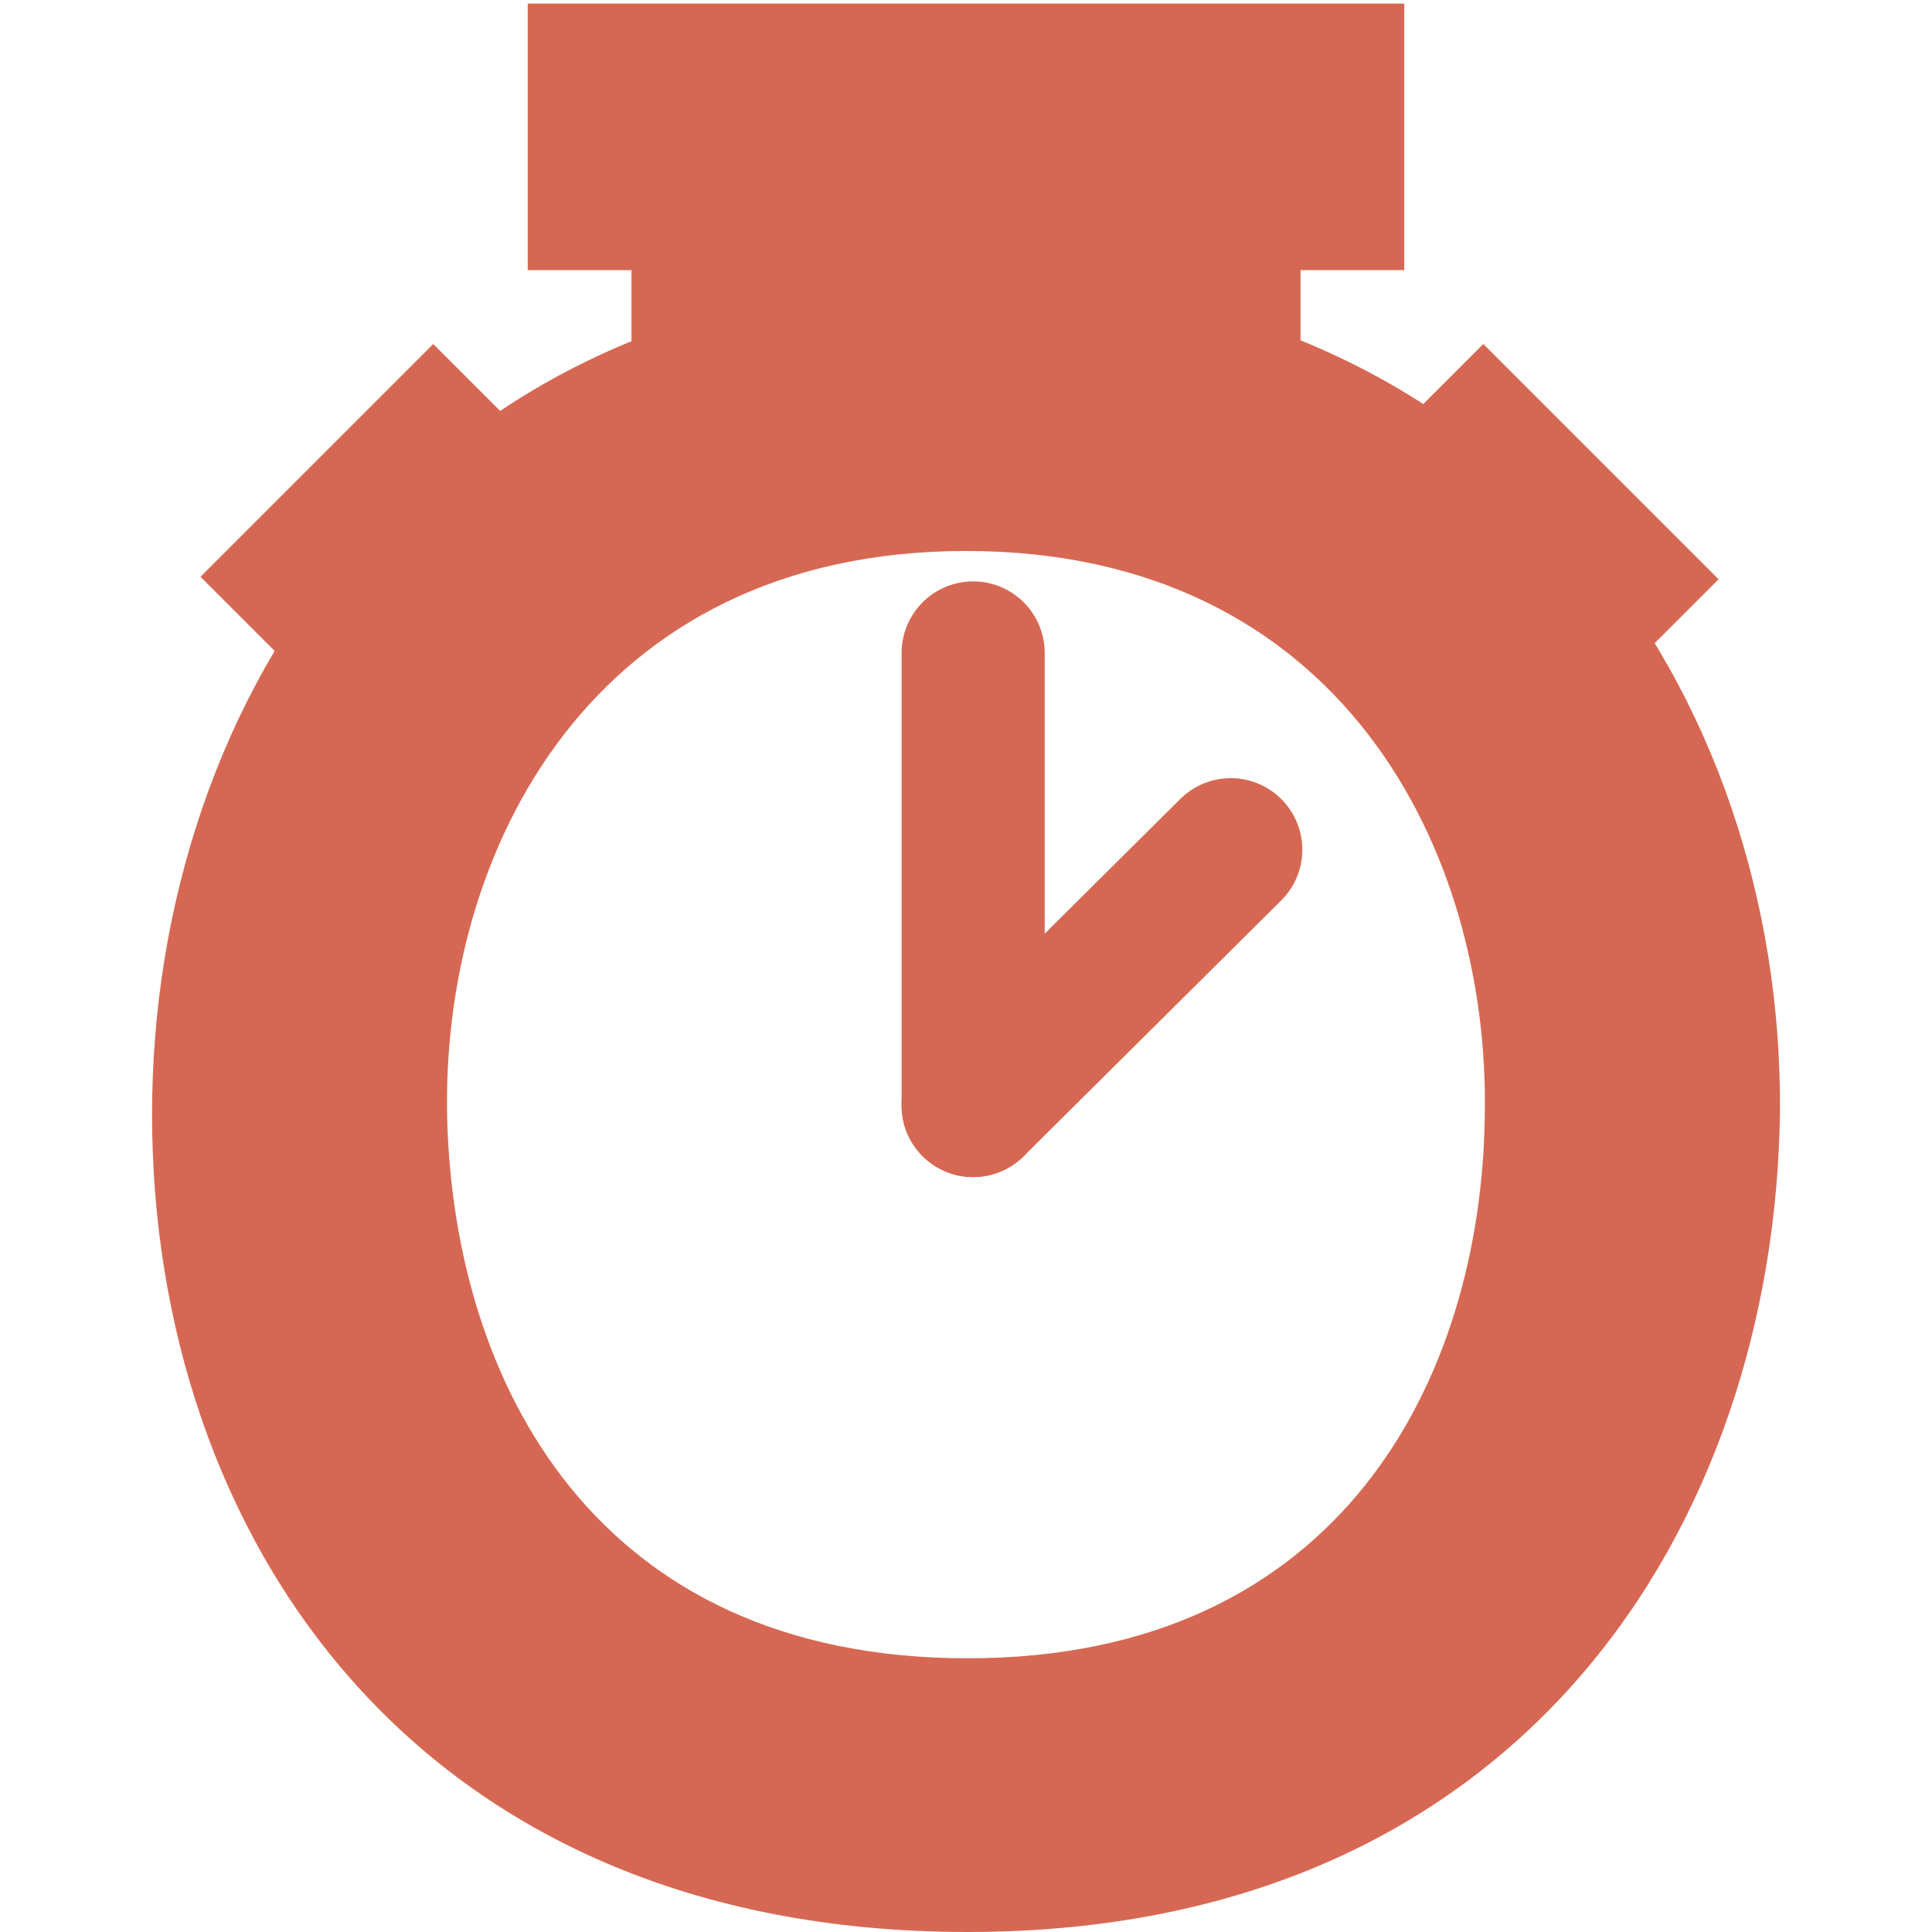
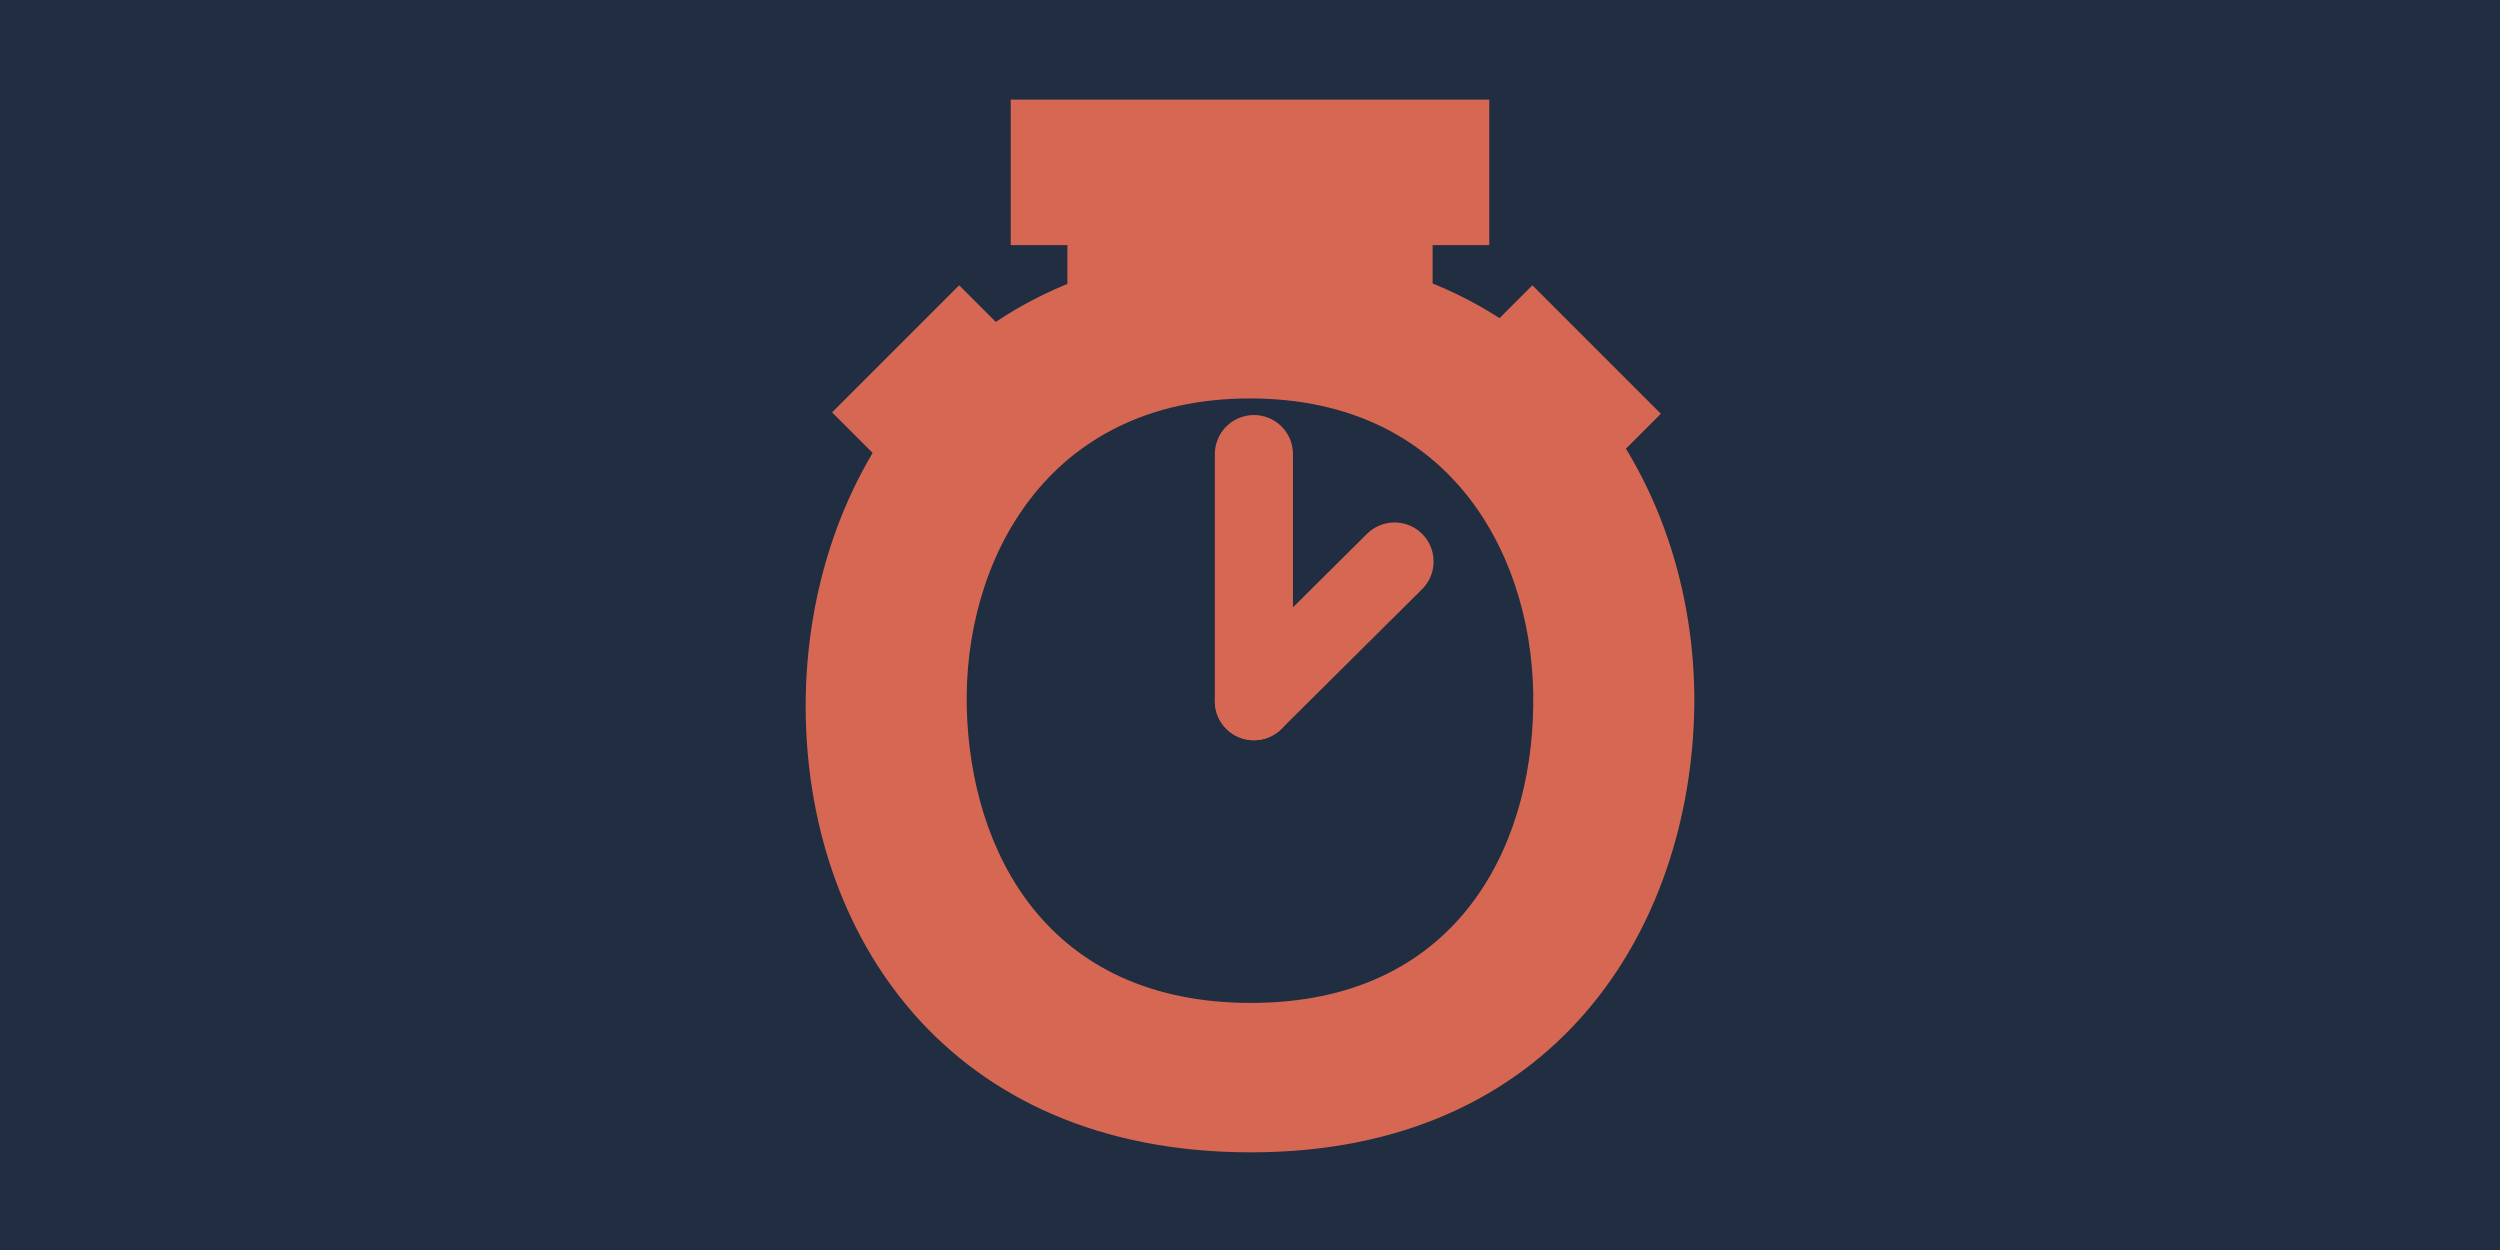
- <svg xmlns="http://www.w3.org/2000/svg" version="1.1" id="Layer_1" x="0px" y="0px" viewBox="0 0 108 108" style="enable-background:new 0 0 108 108;" xml:space="preserve">
+ <svg xmlns="http://www.w3.org/2000/svg" version="1.1" x="0px" y="0px" viewBox="0 0 256 128" style="enable-background:new 0 0 256 128;" xml:space="preserve">
  <style type="text/css">
- 	.st0{fill:#D66853;}
- 	.st1{fill:#D66853;stroke:#D66853;stroke-width:8;stroke-linecap:round;stroke-miterlimit:10;}
+ 	.st0{fill:#212D40;}
+ 	.st1{fill:#D66853;}
+ 	.st2{fill:none;stroke:#D66853;stroke-width:8;stroke-linecap:round;stroke-miterlimit:10;}
</style>
-   <g>
+   <g id="BG">
+     <rect class="st0" width="256" height="128" />
+   </g>
+   <g id="Timer">
    <g>
-       <path class="st0" d="M99.5,62.2C99.2,85.1,85.2,108,54.1,108S8.5,85.6,8.5,62.3s14.9-46.7,45.6-46.7C84.6,15.6,99.7,39,99.5,62.2z     M25,62.6c0.4,14.6,8.2,30.1,29.1,30.1S82.8,77,83,62.4c0.3-14.9-8.1-31.6-29-31.6S24.6,47.6,25,62.6z" />
-       <line class="st1" x1="54.4" y1="61.8" x2="54.4" y2="36.5" />
-       <line class="st1" x1="54.4" y1="61.8" x2="68.8" y2="47.5" />
-       <rect x="35.3" y="13.6" class="st0" width="37.4" height="14.2" />
-       <rect x="29.5" y="0.2" class="st0" width="49" height="14.9" />
-       <rect x="15.1" y="23" transform="matrix(0.7071 -0.7071 0.7071 0.7071 -15.732 26.6562)" class="st0" width="18.4" height="18.6" />
-       <rect x="73.8" y="23" transform="matrix(0.7071 -0.7071 0.7071 0.7071 1.4599 68.1611)" class="st0" width="18.4" height="18.6" />
+       <g>
+         <path class="st1" d="M173.5,72.2c-0.3,22.9-14.3,45.8-45.4,45.8S82.5,95.6,82.5,72.3s14.9-46.7,45.6-46.7     C158.6,25.6,173.7,49,173.5,72.2z M99,72.6c0.4,14.6,8.2,30.1,29.1,30.1S156.8,87,157,72.4c0.3-14.9-8.1-31.6-29-31.6     S98.6,57.6,99,72.6z" />
+         <line class="st2" x1="128.4" y1="71.8" x2="128.4" y2="46.5" />
+         <line class="st2" x1="128.4" y1="71.8" x2="142.8" y2="57.5" />
+         <rect x="109.3" y="23.6" class="st1" width="37.4" height="14.2" />
+         <rect x="103.5" y="10.2" class="st1" width="49" height="14.9" />
+         <rect x="89.1" y="33" transform="matrix(0.7071 -0.7071 0.7071 0.7071 -1.1314 81.8946)" class="st1" width="18.4" height="18.6" />
+         <rect x="147.8" y="33" transform="matrix(0.7071 -0.7071 0.7071 0.7071 16.0624 123.4003)" class="st1" width="18.4" height="18.6" />
+       </g>
    </g>
  </g>
</svg>
